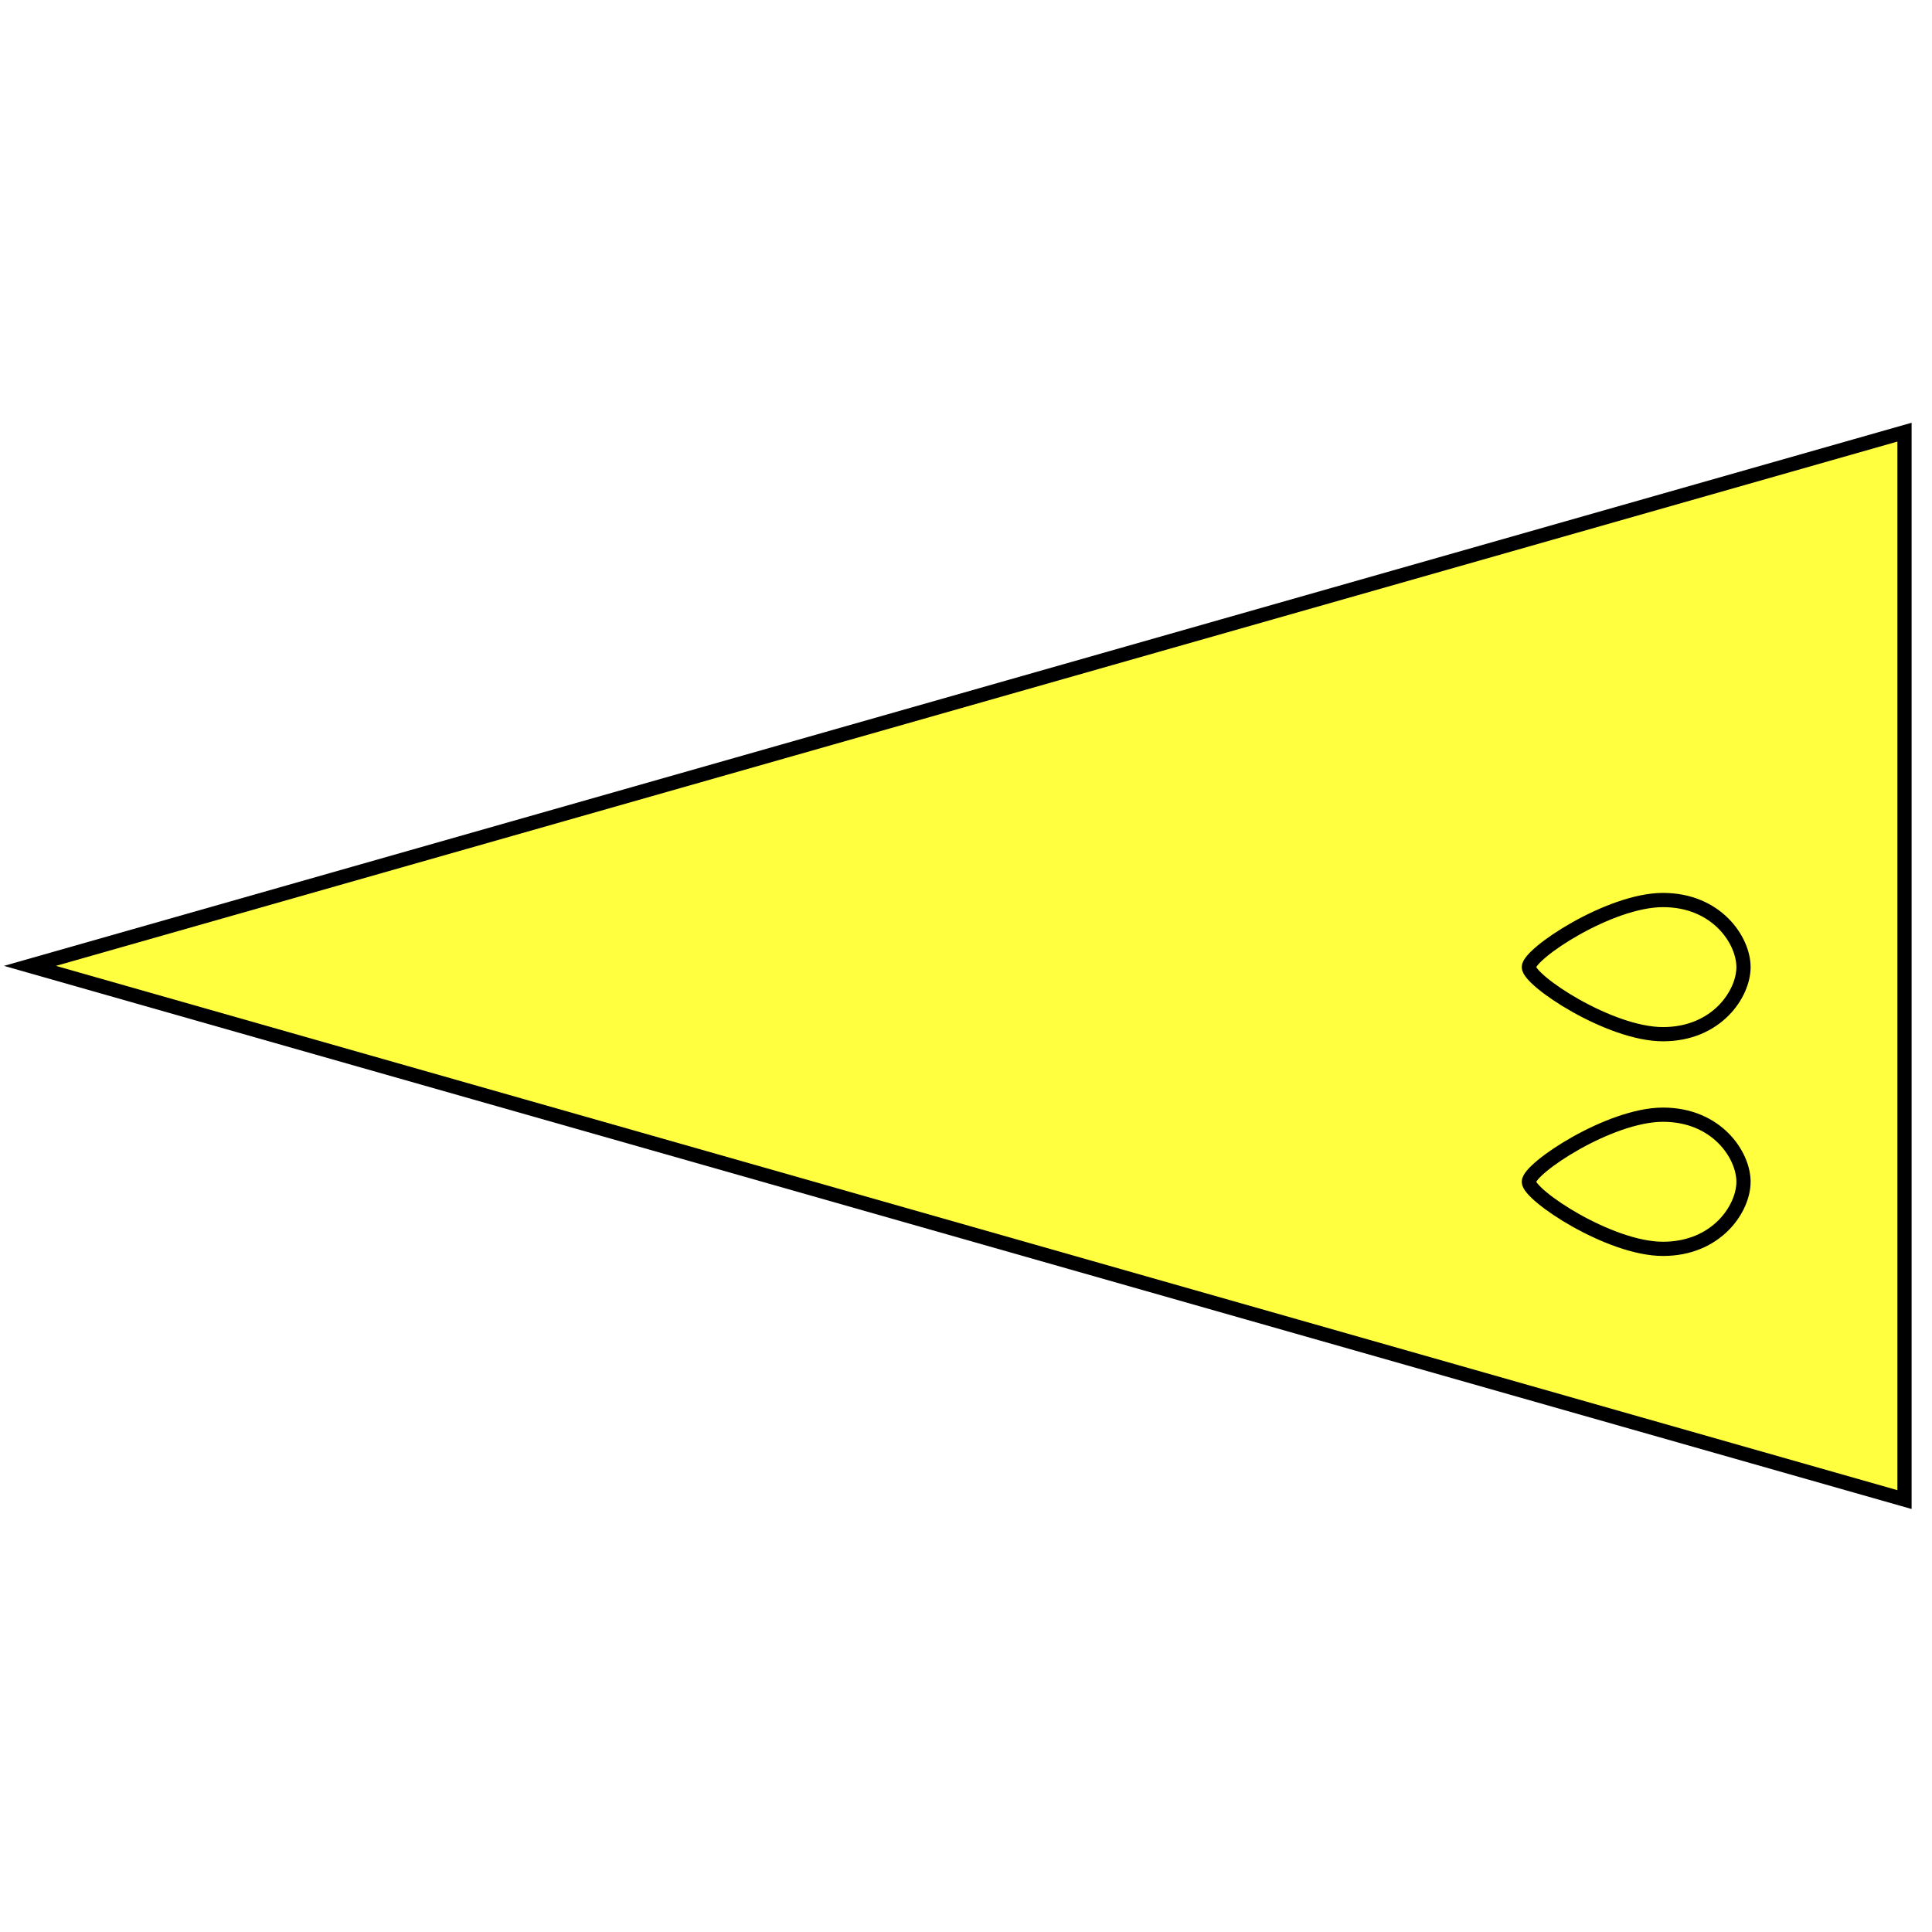
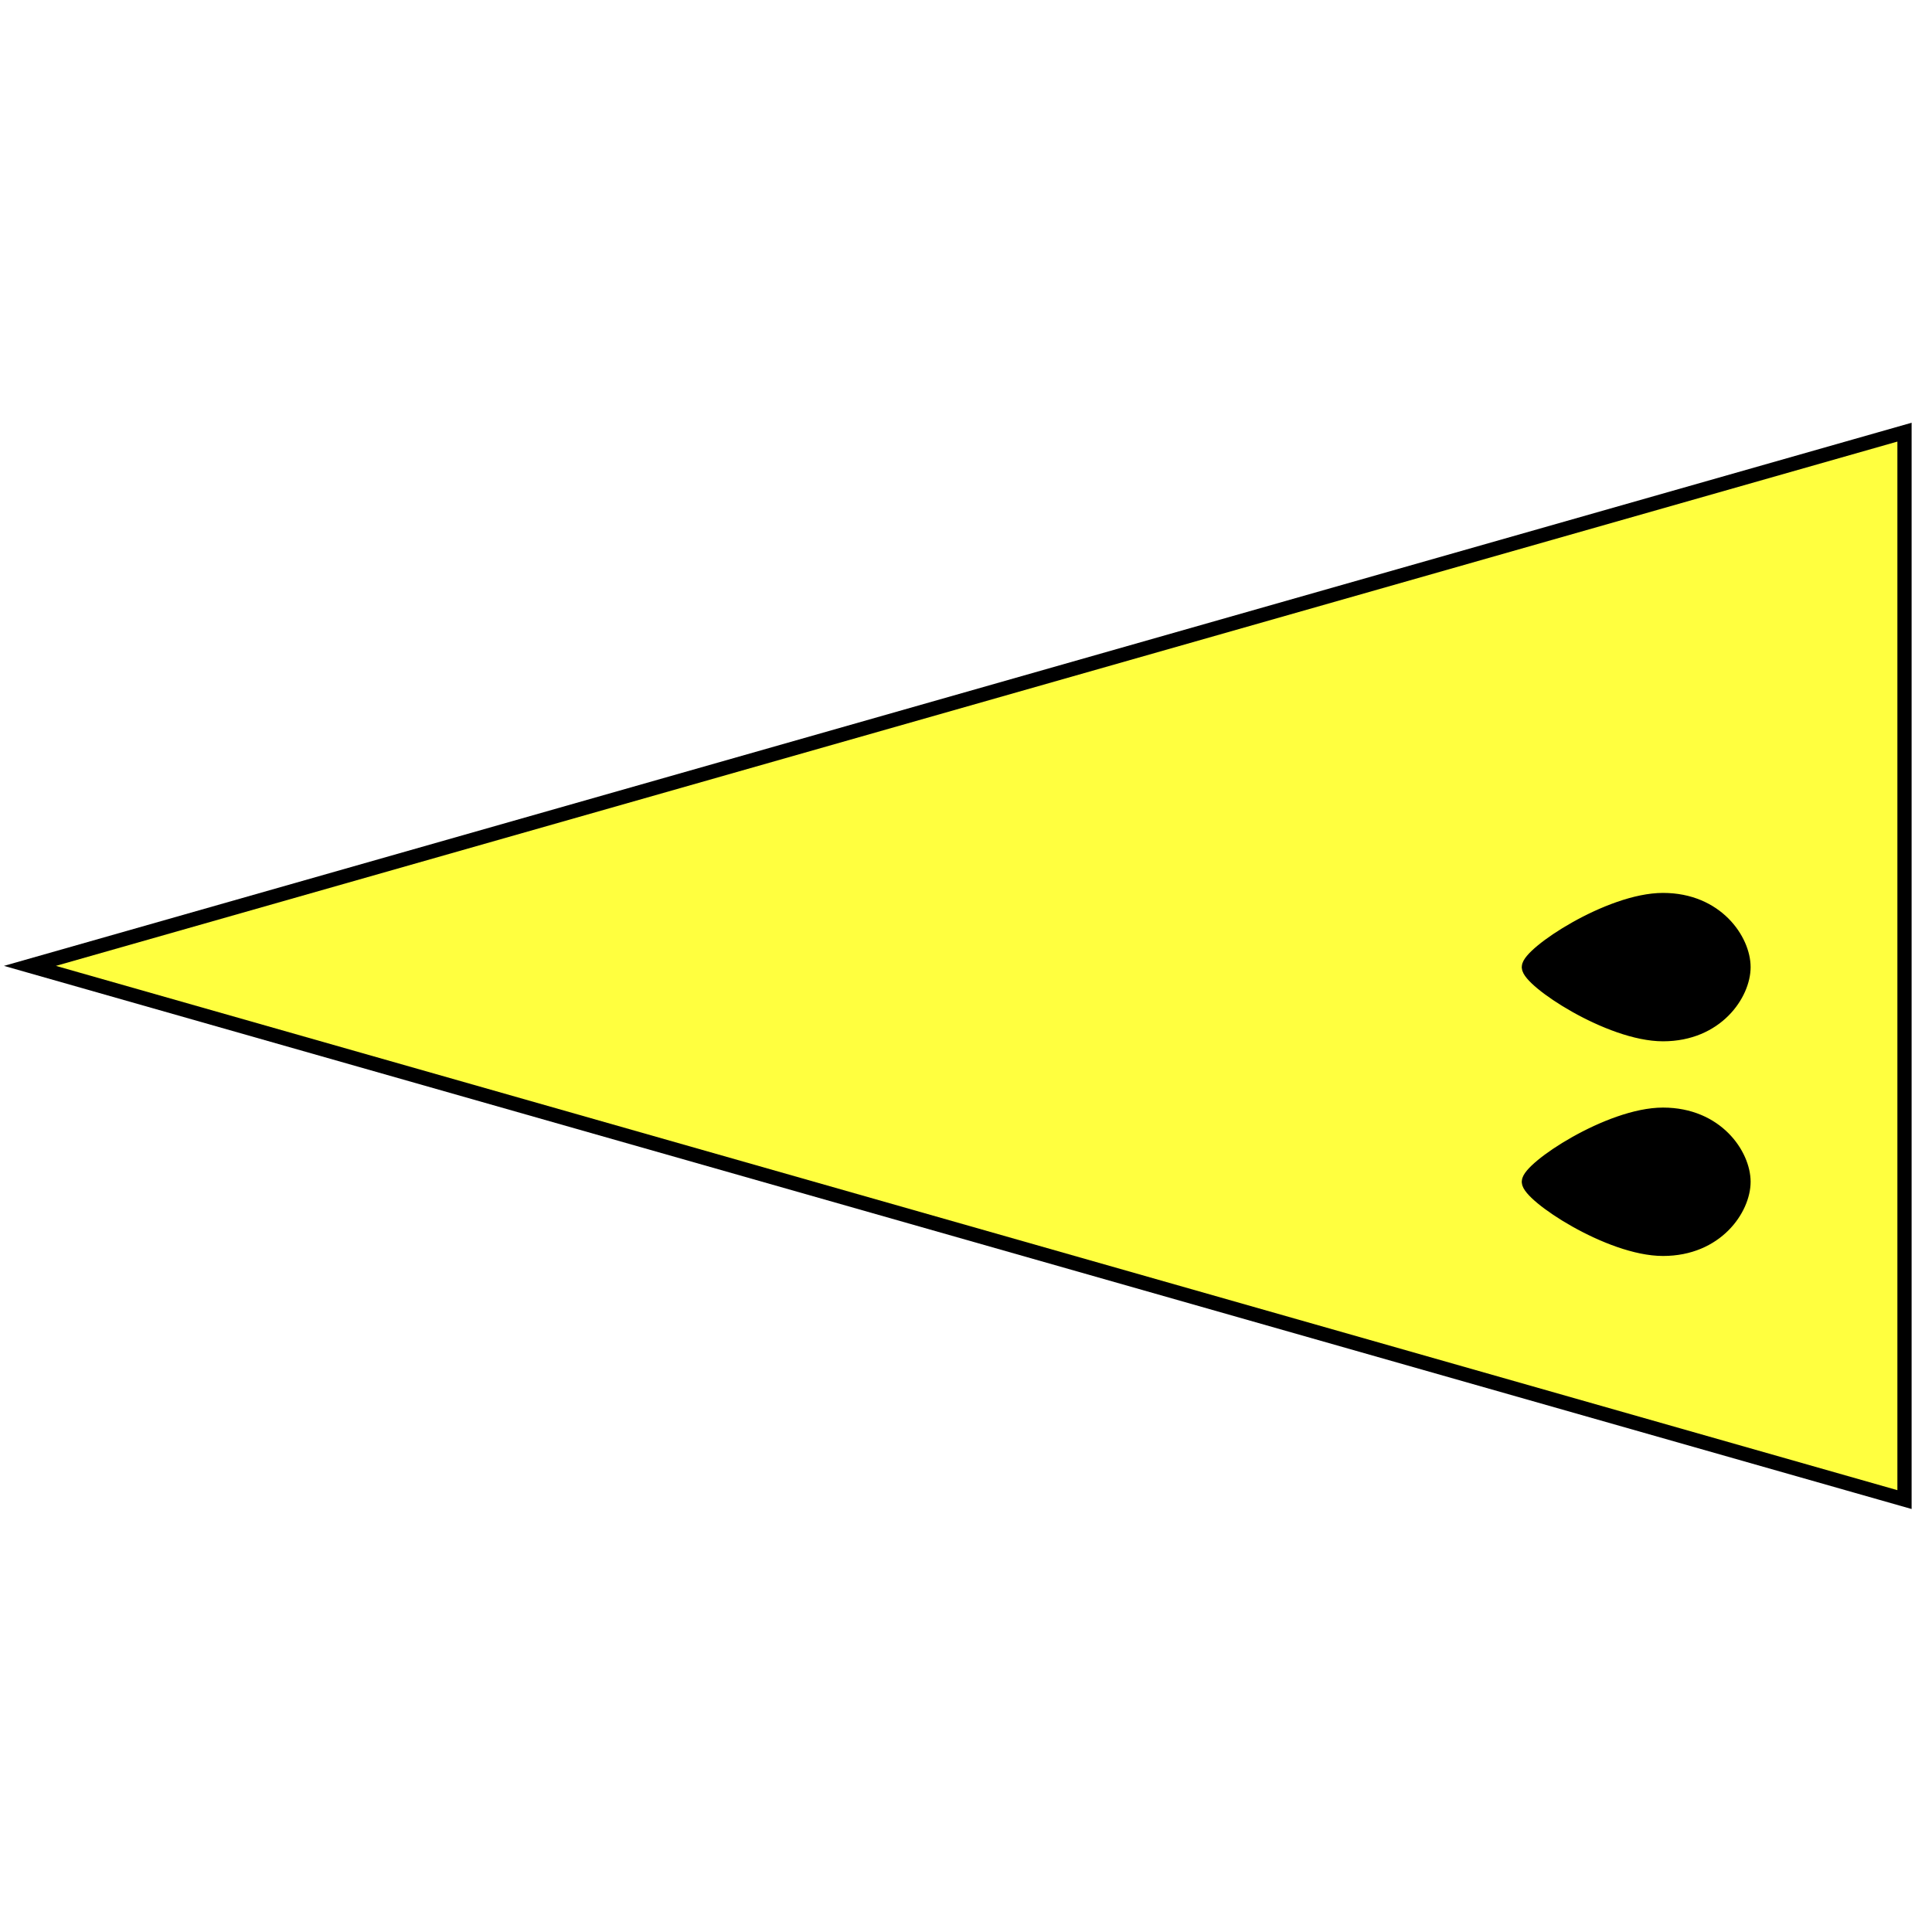
<svg xmlns="http://www.w3.org/2000/svg" xmlns:xlink="http://www.w3.org/1999/xlink" width="36mm" height="36mm" viewBox="0 0 36 36" version="1.1" id="svg8">
  <defs id="defs2">
</defs>
  <g id="layer1">
    <g id="g841" transform="rotate(-90,18.02313,17.9975)">
      <path id="path6041" d="m 8.078,35.462 9.945,-34.93 9.945,34.93 z" style="fill:#ffff00;fill-opacity:0.753;stroke:#000000;stroke-width:0.265px;stroke-linecap:butt;stroke-linejoin:miter;stroke-opacity:1" />
-       <path id="path862" d="m 18,28.462 c 0.25,0 1.25,1.5 1.25,2.5 0,1 -0.75,1.5 -1.25,1.5 -0.5,0 -1.25,-0.5 -1.25,-1.5 0,-1 1,-2.5 1.25,-2.5" style="fill:none;stroke:#000000;stroke-width:0.265px;stroke-linecap:butt;stroke-linejoin:miter;stroke-opacity:1" />
+       <path id="path862" d="m 18,28.462 c 0.25,0 1.25,1.5 1.25,2.5 0,1 -0.75,1.5 -1.25,1.5 -0.5,0 -1.25,-0.5 -1.25,-1.5 0,-1 1,-2.5 1.25,-2.5" style="stroke:#000000;stroke-width:0.265px;stroke-linecap:butt;stroke-linejoin:miter;stroke-opacity:1" />
      <use height="100%" width="100%" id="use864" xlink:href="#path862" y="0" x="-4" />
    </g>
  </g>
</svg>
